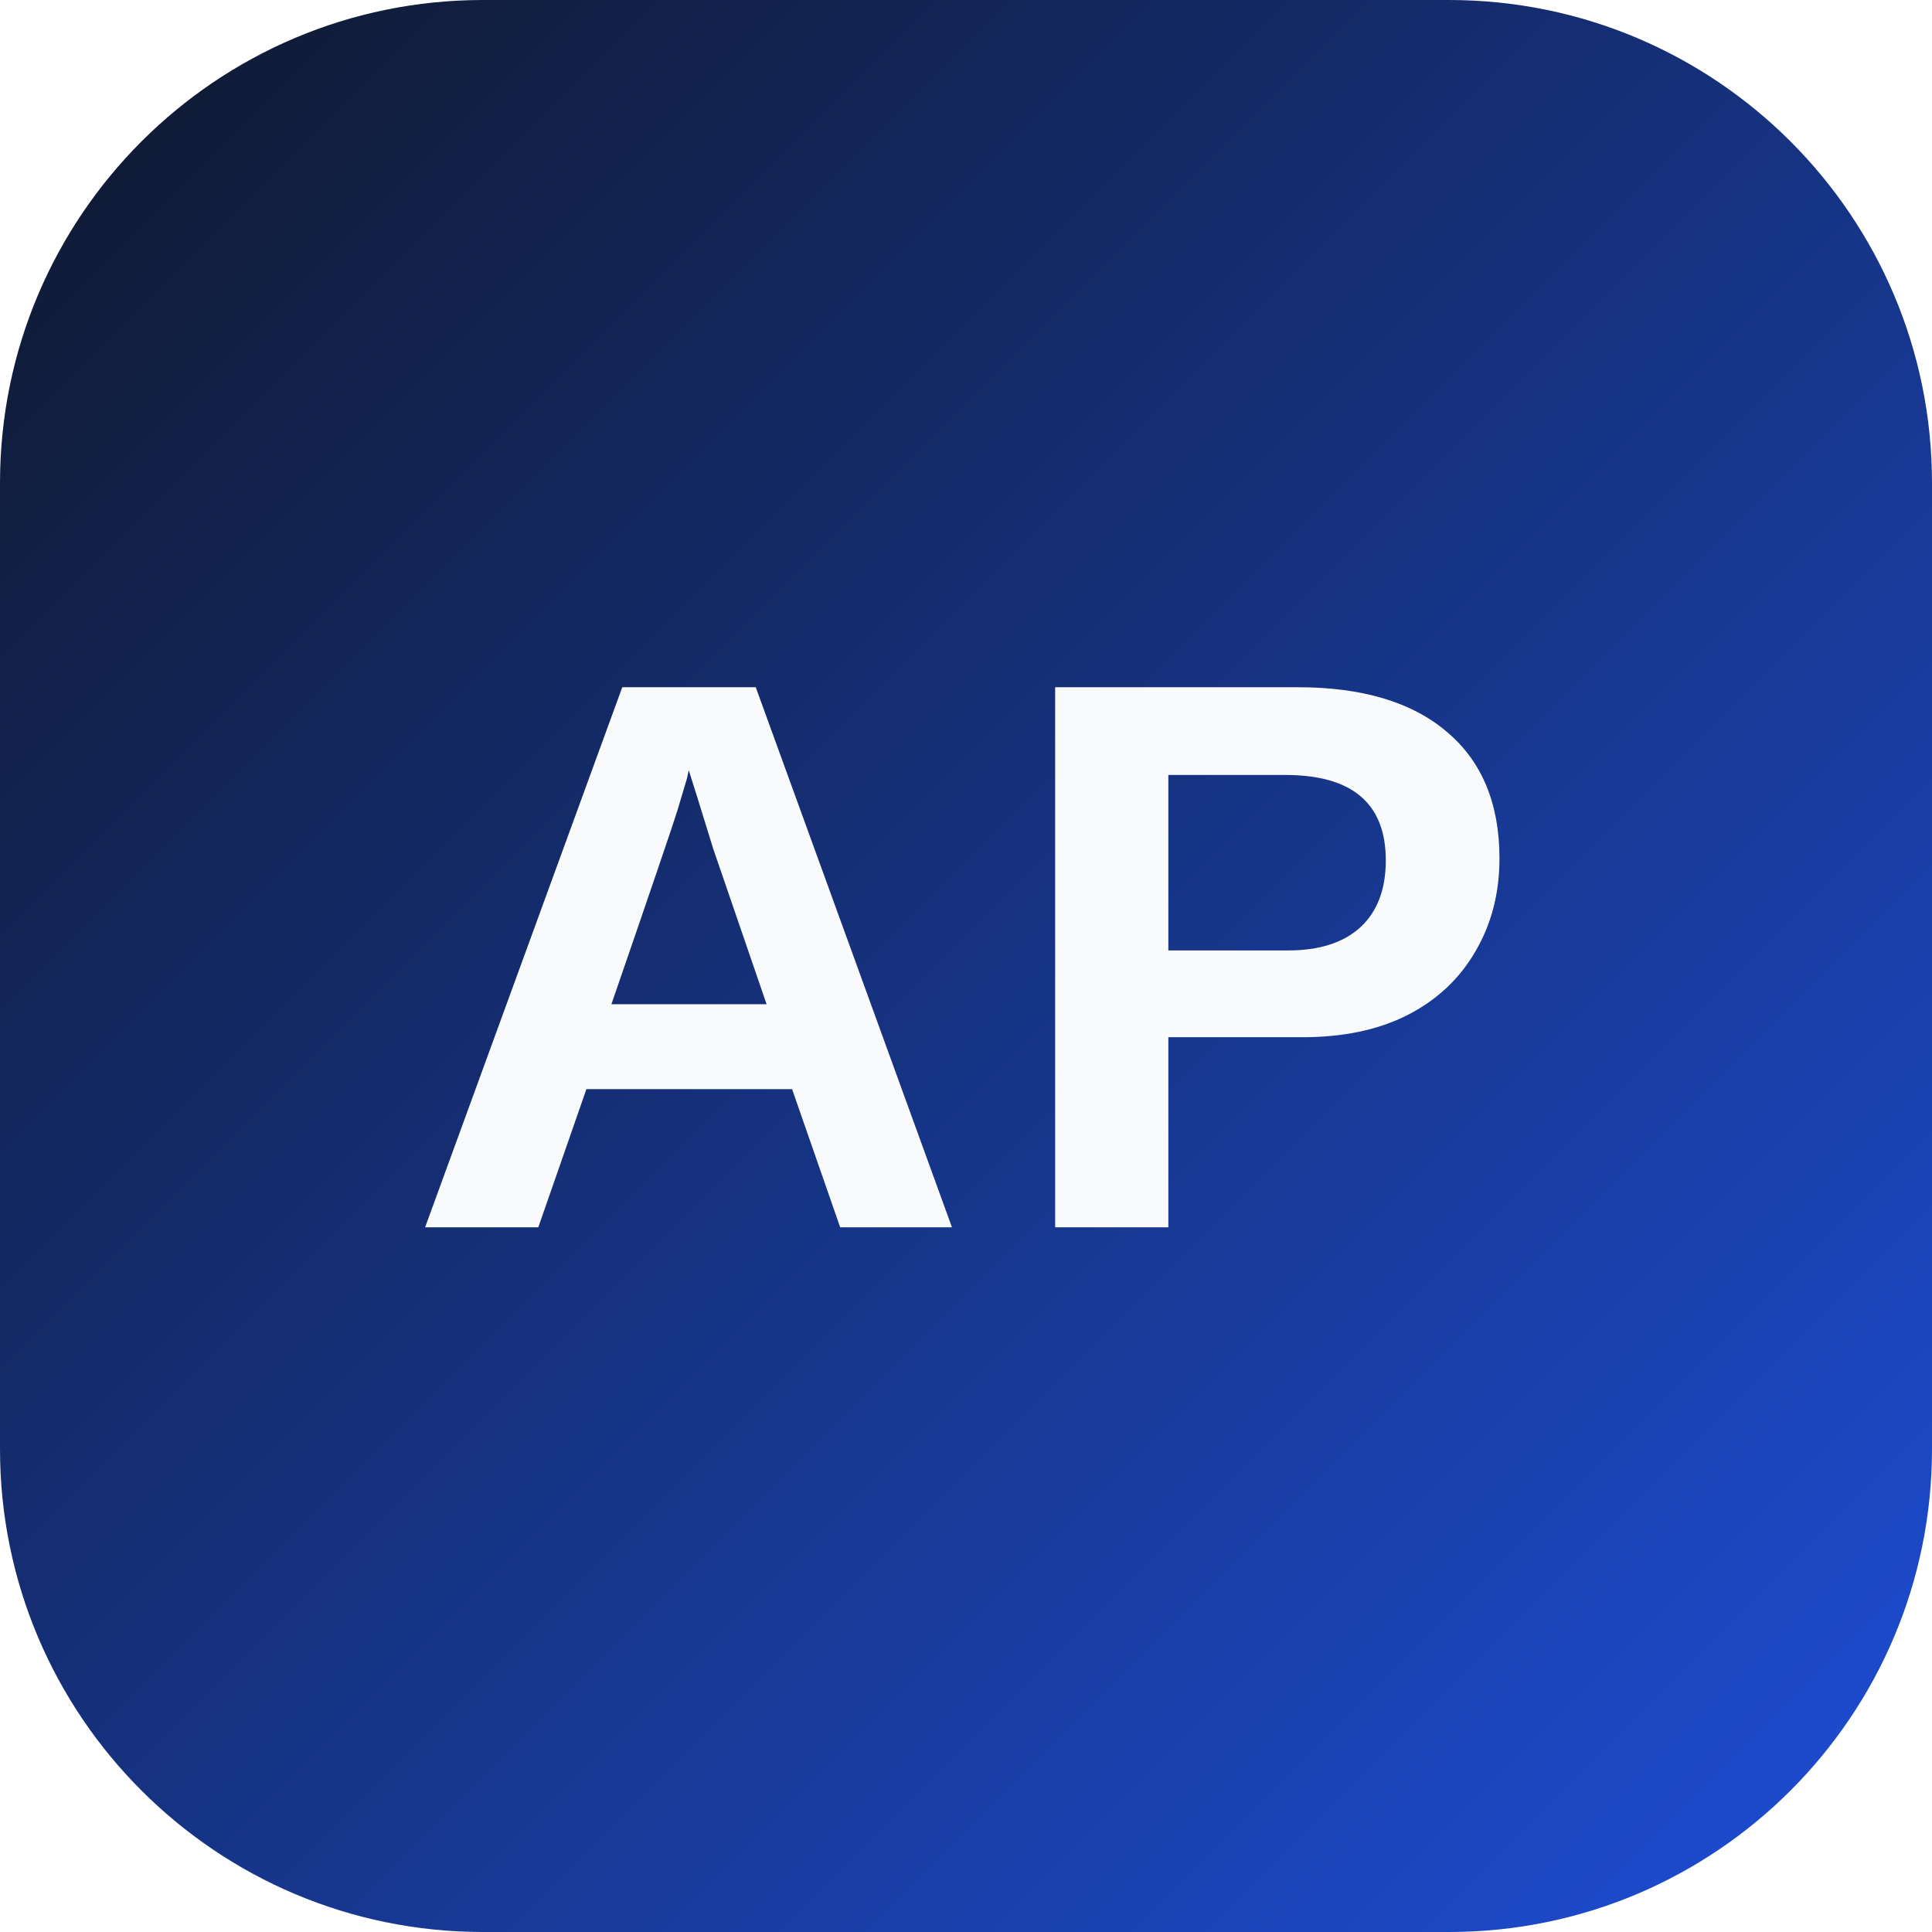
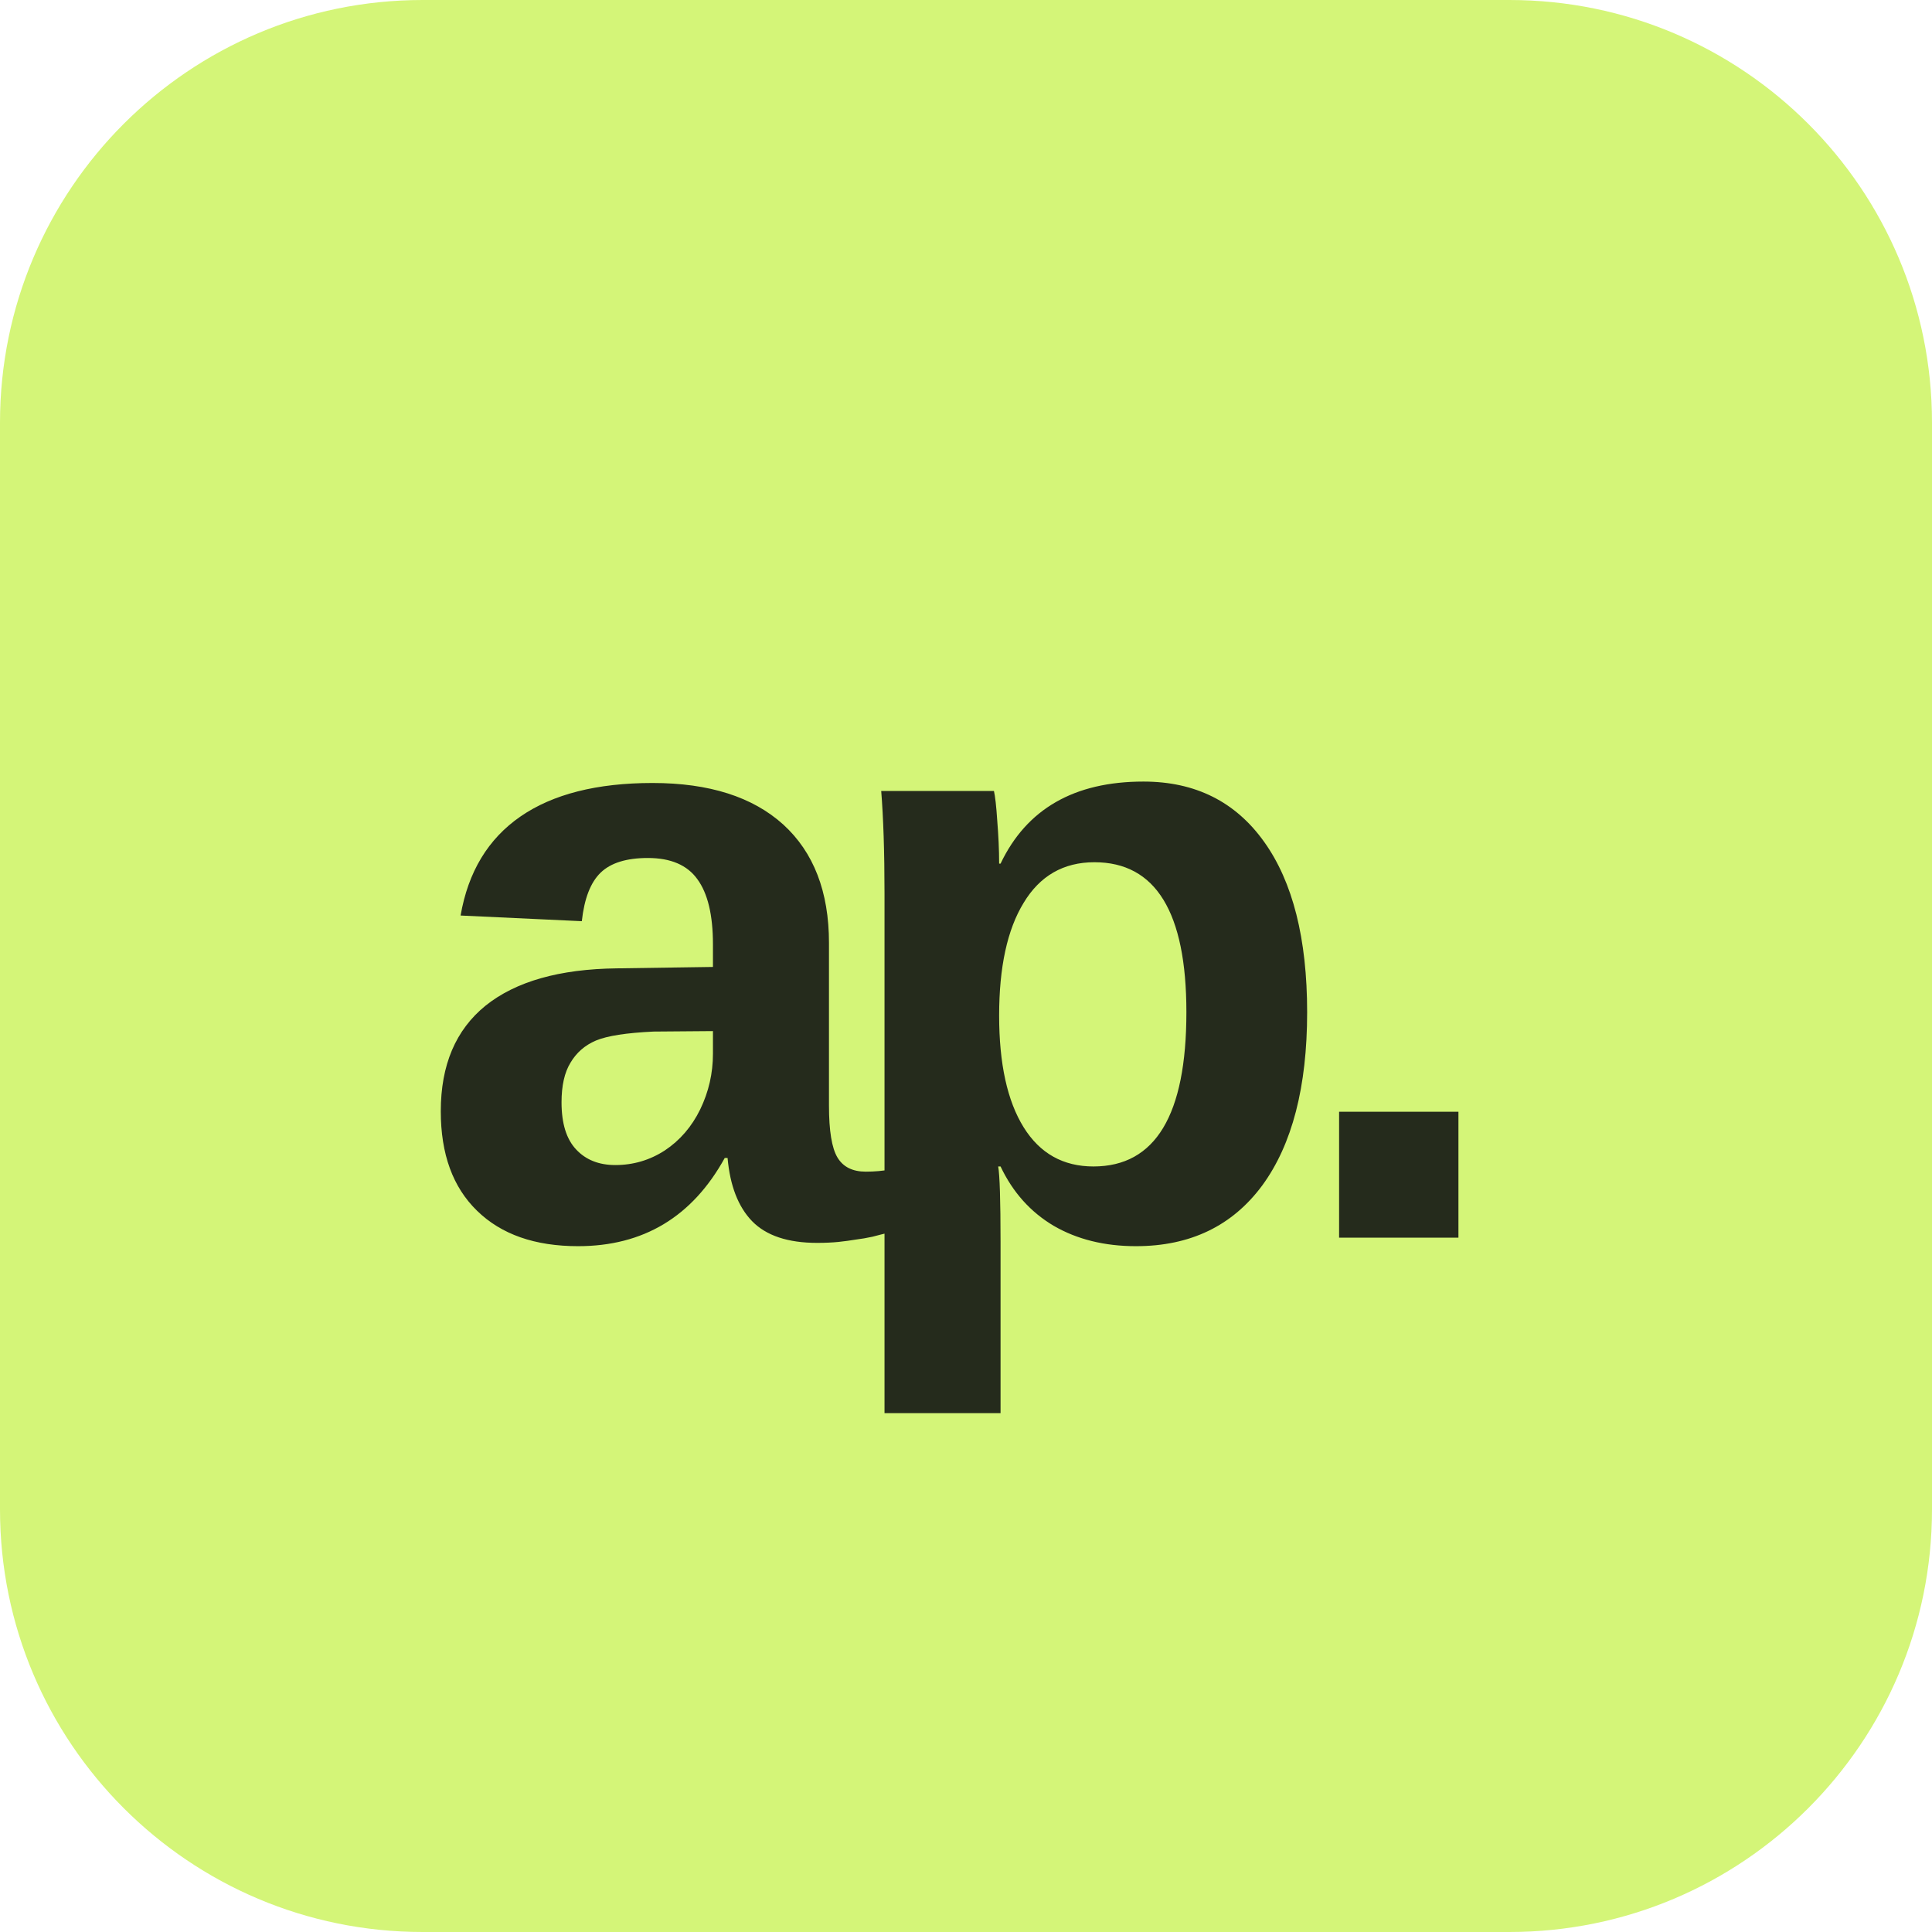
<svg xmlns="http://www.w3.org/2000/svg" viewBox="0 0 64 64">
-   <defs>
-     <linearGradient id="bg" x1="0%" y1="0%" x2="100%" y2="100%">
-       <stop offset="0%" stop-color="#0f172a" />
-       <stop offset="100%" stop-color="#1d4ed8" />
-     </linearGradient>
-   </defs>
-   <rect width="64" height="64" rx="16" fill="url(#bg)" />
-   <text x="50%" y="52%" text-anchor="middle" dominant-baseline="middle" font-family="Arial, Helvetica, sans-serif" font-size="26" font-weight="700" fill="#f8fafc" letter-spacing="1">
-     AP
-   </text>
+   <rect width="64" height="64" rx="14" fill="#d4f578" />
+   <text x="32" y="41" text-anchor="middle" font-family="Arial, Helvetica, sans-serif" font-size="28" font-weight="700" letter-spacing="-2" fill="#252b1c">ap.</text>
</svg>
